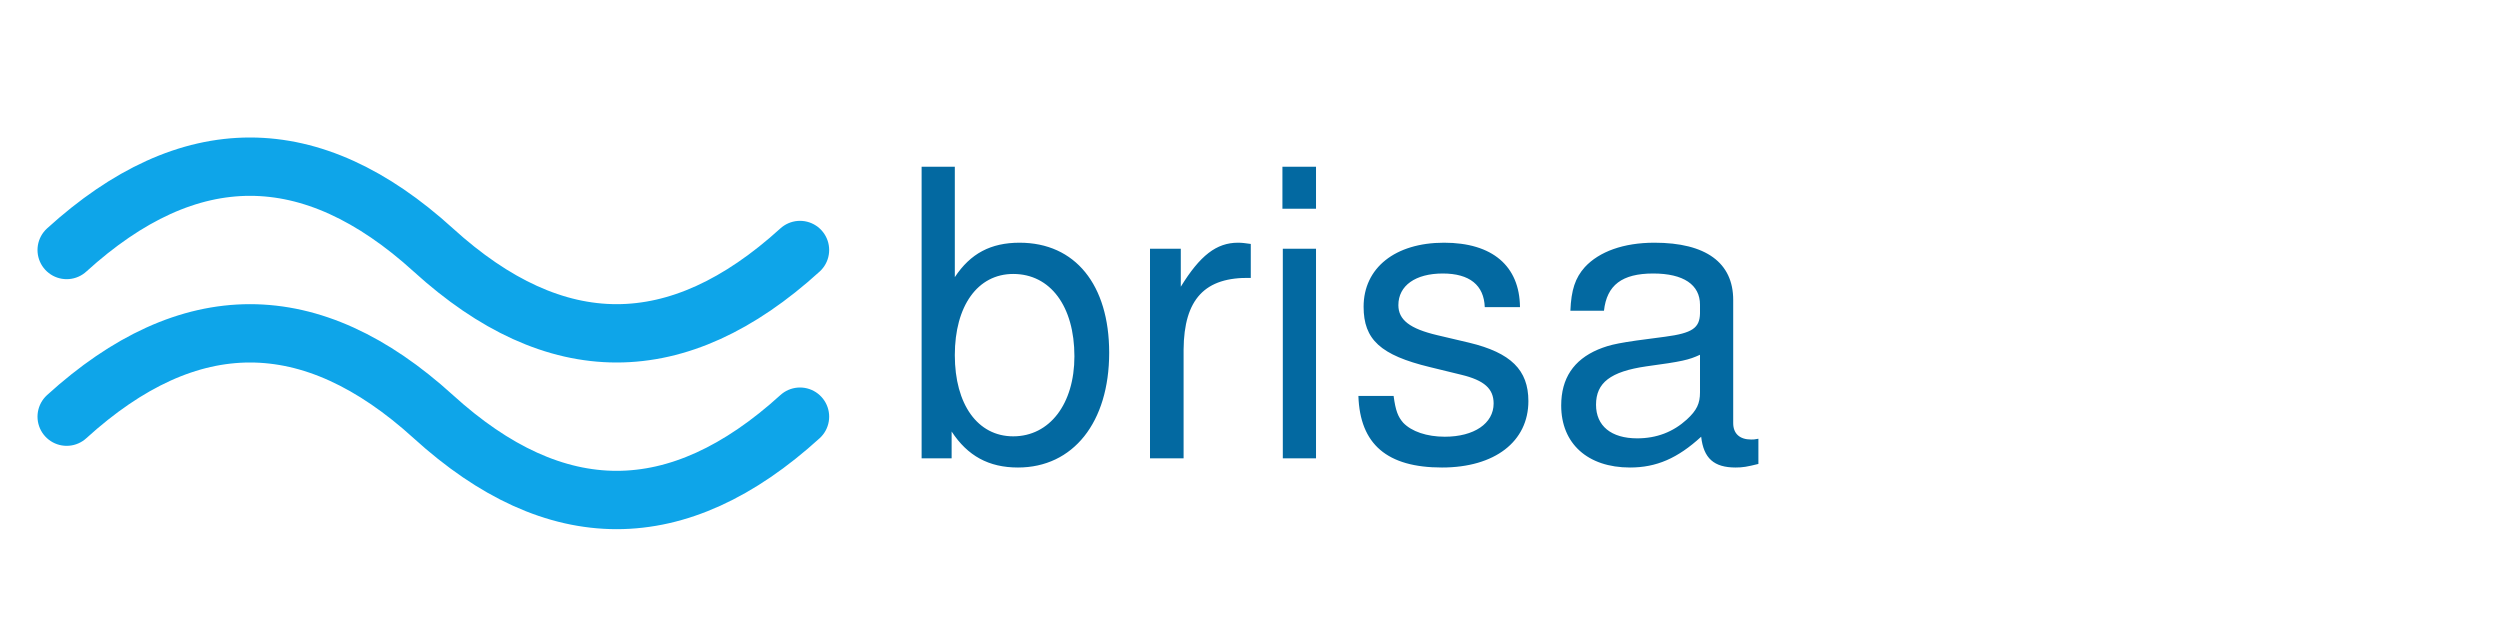
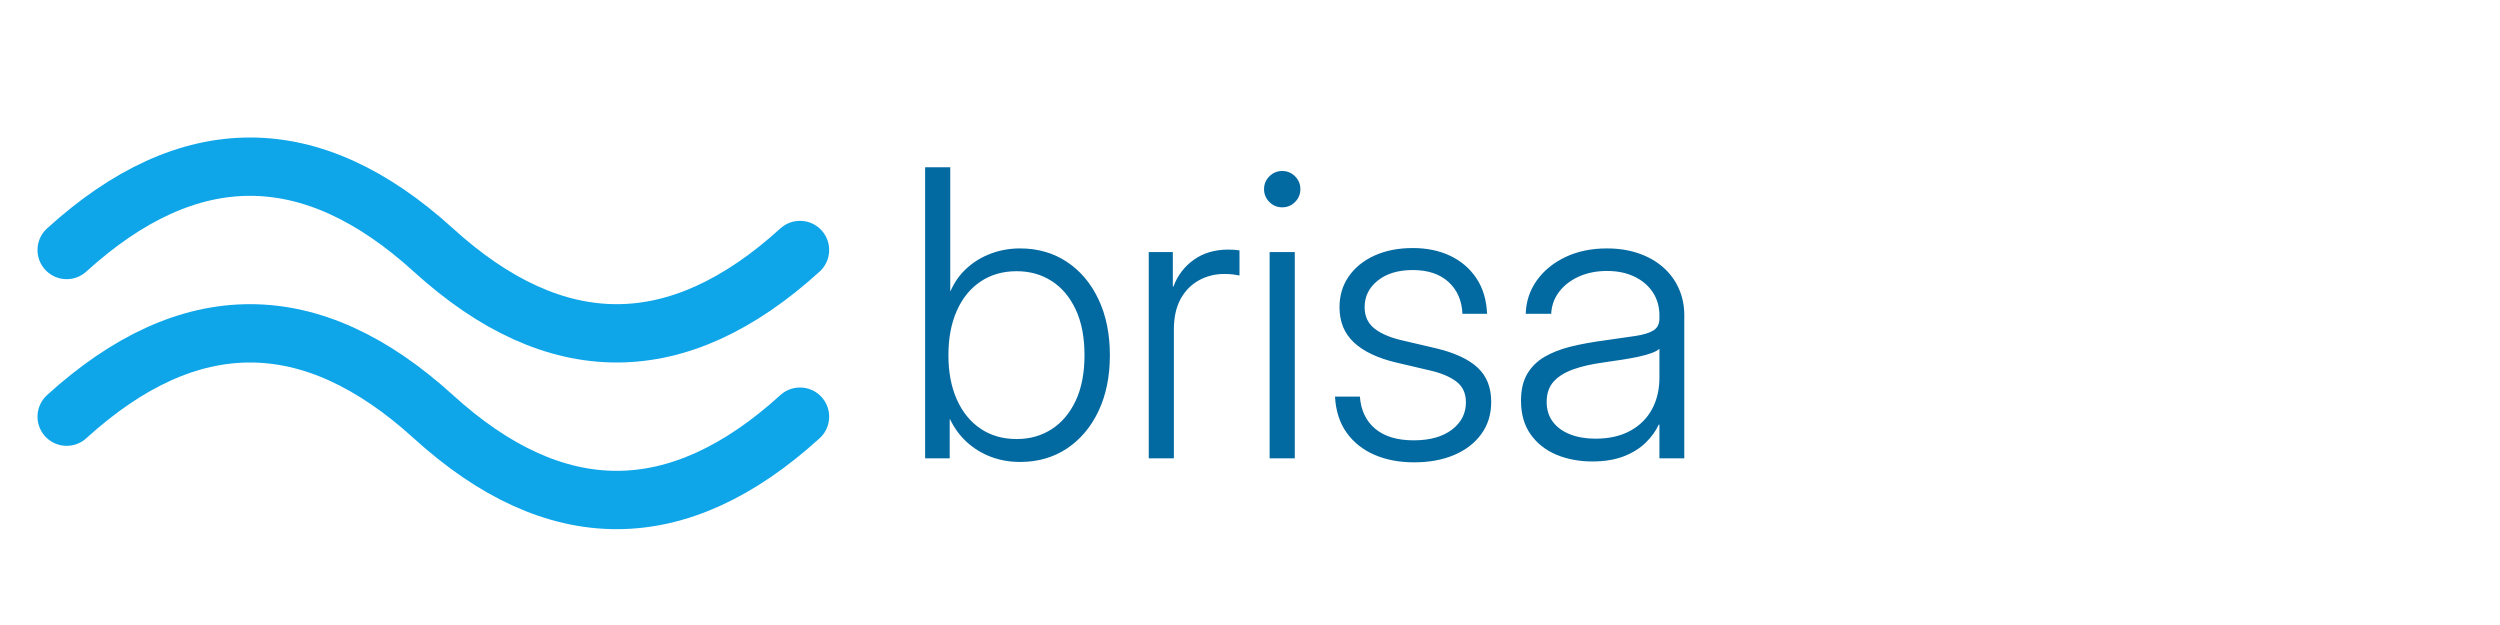
<svg xmlns="http://www.w3.org/2000/svg" width="600" height="150" viewBox="0 0 600 150">
  <path d="M16 60 Q60 20 104 60 T192 60 M16 100 Q60 60 104 100 T192 100" fill="none" stroke="#0ea5e9" stroke-width="14" stroke-linecap="round" />
-   <text x="216" y="110" font-family="Helvetica, Arial, sans-serif" font-size="96" font-weight="300" fill="#0369a1">brisa</text>
+   <path d="M244.81 110.87Q241.12 110.87 237.86 109.65Q234.60 108.43 232.07 106.13Q229.54 103.82 228.01 100.62H227.93V110.0H222.03V40.15H228.06V69.84H228.14Q229.51 66.67 232.01 64.39Q234.51 62.10 237.82 60.86Q241.12 59.62 244.81 59.62Q251.17 59.62 256.03 62.83Q260.89 66.04 263.63 71.82Q266.37 77.59 266.37 85.25Q266.37 92.89 263.64 98.66Q260.90 104.43 256.05 107.65Q251.20 110.87 244.81 110.87ZM244.00 105.37Q248.73 105.37 252.39 103.01Q256.06 100.65 258.17 96.16Q260.28 91.67 260.28 85.25Q260.28 78.79 258.17 74.29Q256.06 69.79 252.39 67.44Q248.73 65.09 244.00 65.09Q239.03 65.09 235.34 67.57Q231.65 70.04 229.64 74.57Q227.62 79.10 227.62 85.25Q227.62 91.35 229.64 95.88Q231.65 100.40 235.34 102.89Q239.03 105.37 244.00 105.37ZM275.70 110.0V60.5H281.48V68.76H281.62Q283.14 64.73 286.55 62.32Q289.96 59.90 294.85 59.90Q295.71 59.90 296.37 59.96Q297.03 60.03 297.48 60.09V66.12Q297.07 66.03 296.11 65.89Q295.15 65.75 293.85 65.75Q290.51 65.75 287.75 67.27Q284.98 68.79 283.35 71.75Q281.73 74.71 281.73 79.06V110.0ZM304.71 110.0V60.5H310.75V110.0ZM307.73 49.76Q305.93 49.76 304.65 48.48Q303.37 47.19 303.37 45.40Q303.37 43.59 304.65 42.32Q305.93 41.04 307.72 41.04Q309.54 41.04 310.82 42.32Q312.09 43.59 312.09 45.41Q312.09 47.20 310.81 48.48Q309.54 49.76 307.73 49.76ZM339.40 110.96Q334.06 110.96 329.88 109.16Q325.70 107.35 323.19 103.84Q320.68 100.32 320.40 95.18H326.37Q326.75 100.15 330.07 102.92Q333.39 105.68 339.28 105.68Q345.09 105.68 348.46 103.12Q351.82 100.56 351.82 96.56Q351.82 93.32 349.53 91.58Q347.24 89.84 343.28 88.93L335.10 87.01Q328.39 85.42 324.93 82.18Q321.48 78.95 321.48 73.73Q321.48 69.54 323.70 66.34Q325.92 63.14 329.89 61.33Q333.87 59.53 339.07 59.53Q344.18 59.53 348.13 61.43Q352.07 63.34 354.39 66.86Q356.70 70.39 356.90 75.31H350.99Q350.76 70.50 347.62 67.65Q344.48 64.81 339.07 64.81Q333.82 64.81 330.67 67.33Q327.51 69.85 327.51 73.73Q327.51 76.96 329.84 78.82Q332.17 80.67 336.35 81.65L344.56 83.57Q351.31 85.17 354.60 88.20Q357.89 91.23 357.89 96.43Q357.89 100.92 355.51 104.18Q353.14 107.45 348.96 109.21Q344.79 110.96 339.40 110.96ZM382.14 110.75Q377.42 110.75 373.54 109.13Q369.67 107.51 367.35 104.25Q365.04 100.99 365.04 96.15Q365.04 92.29 366.53 89.75Q368.01 87.21 370.67 85.65Q373.34 84.09 377.00 83.18Q380.67 82.28 385.01 81.71Q389.65 81.07 392.57 80.62Q395.49 80.17 396.88 79.27Q398.26 78.37 398.26 76.43V75.68Q398.26 72.59 396.70 70.19Q395.14 67.79 392.30 66.41Q389.46 65.03 385.67 65.03Q381.90 65.03 378.92 66.38Q375.93 67.73 374.17 70.06Q372.42 72.39 372.29 75.31H366.17Q366.32 70.81 368.85 67.28Q371.39 63.74 375.73 61.68Q380.07 59.62 385.67 59.62Q389.81 59.62 393.22 60.79Q396.64 61.96 399.10 64.10Q401.56 66.24 402.89 69.19Q404.23 72.14 404.23 75.68V110.0H398.26V101.90H398.10Q397.04 104.20 394.99 106.22Q392.93 108.25 389.75 109.50Q386.57 110.75 382.14 110.75ZM382.89 105.28Q387.82 105.28 391.26 103.39Q394.70 101.51 396.48 98.21Q398.26 94.92 398.26 90.65V83.71Q397.60 84.29 396.34 84.75Q395.07 85.21 393.29 85.60Q391.51 85.98 389.35 86.32Q387.18 86.67 384.76 87.00Q380.62 87.56 377.57 88.65Q374.51 89.75 372.85 91.60Q371.20 93.46 371.20 96.46Q371.20 99.26 372.69 101.24Q374.18 103.21 376.82 104.24Q379.46 105.28 382.89 105.28Z" fill="#0369a1" />
</svg>
